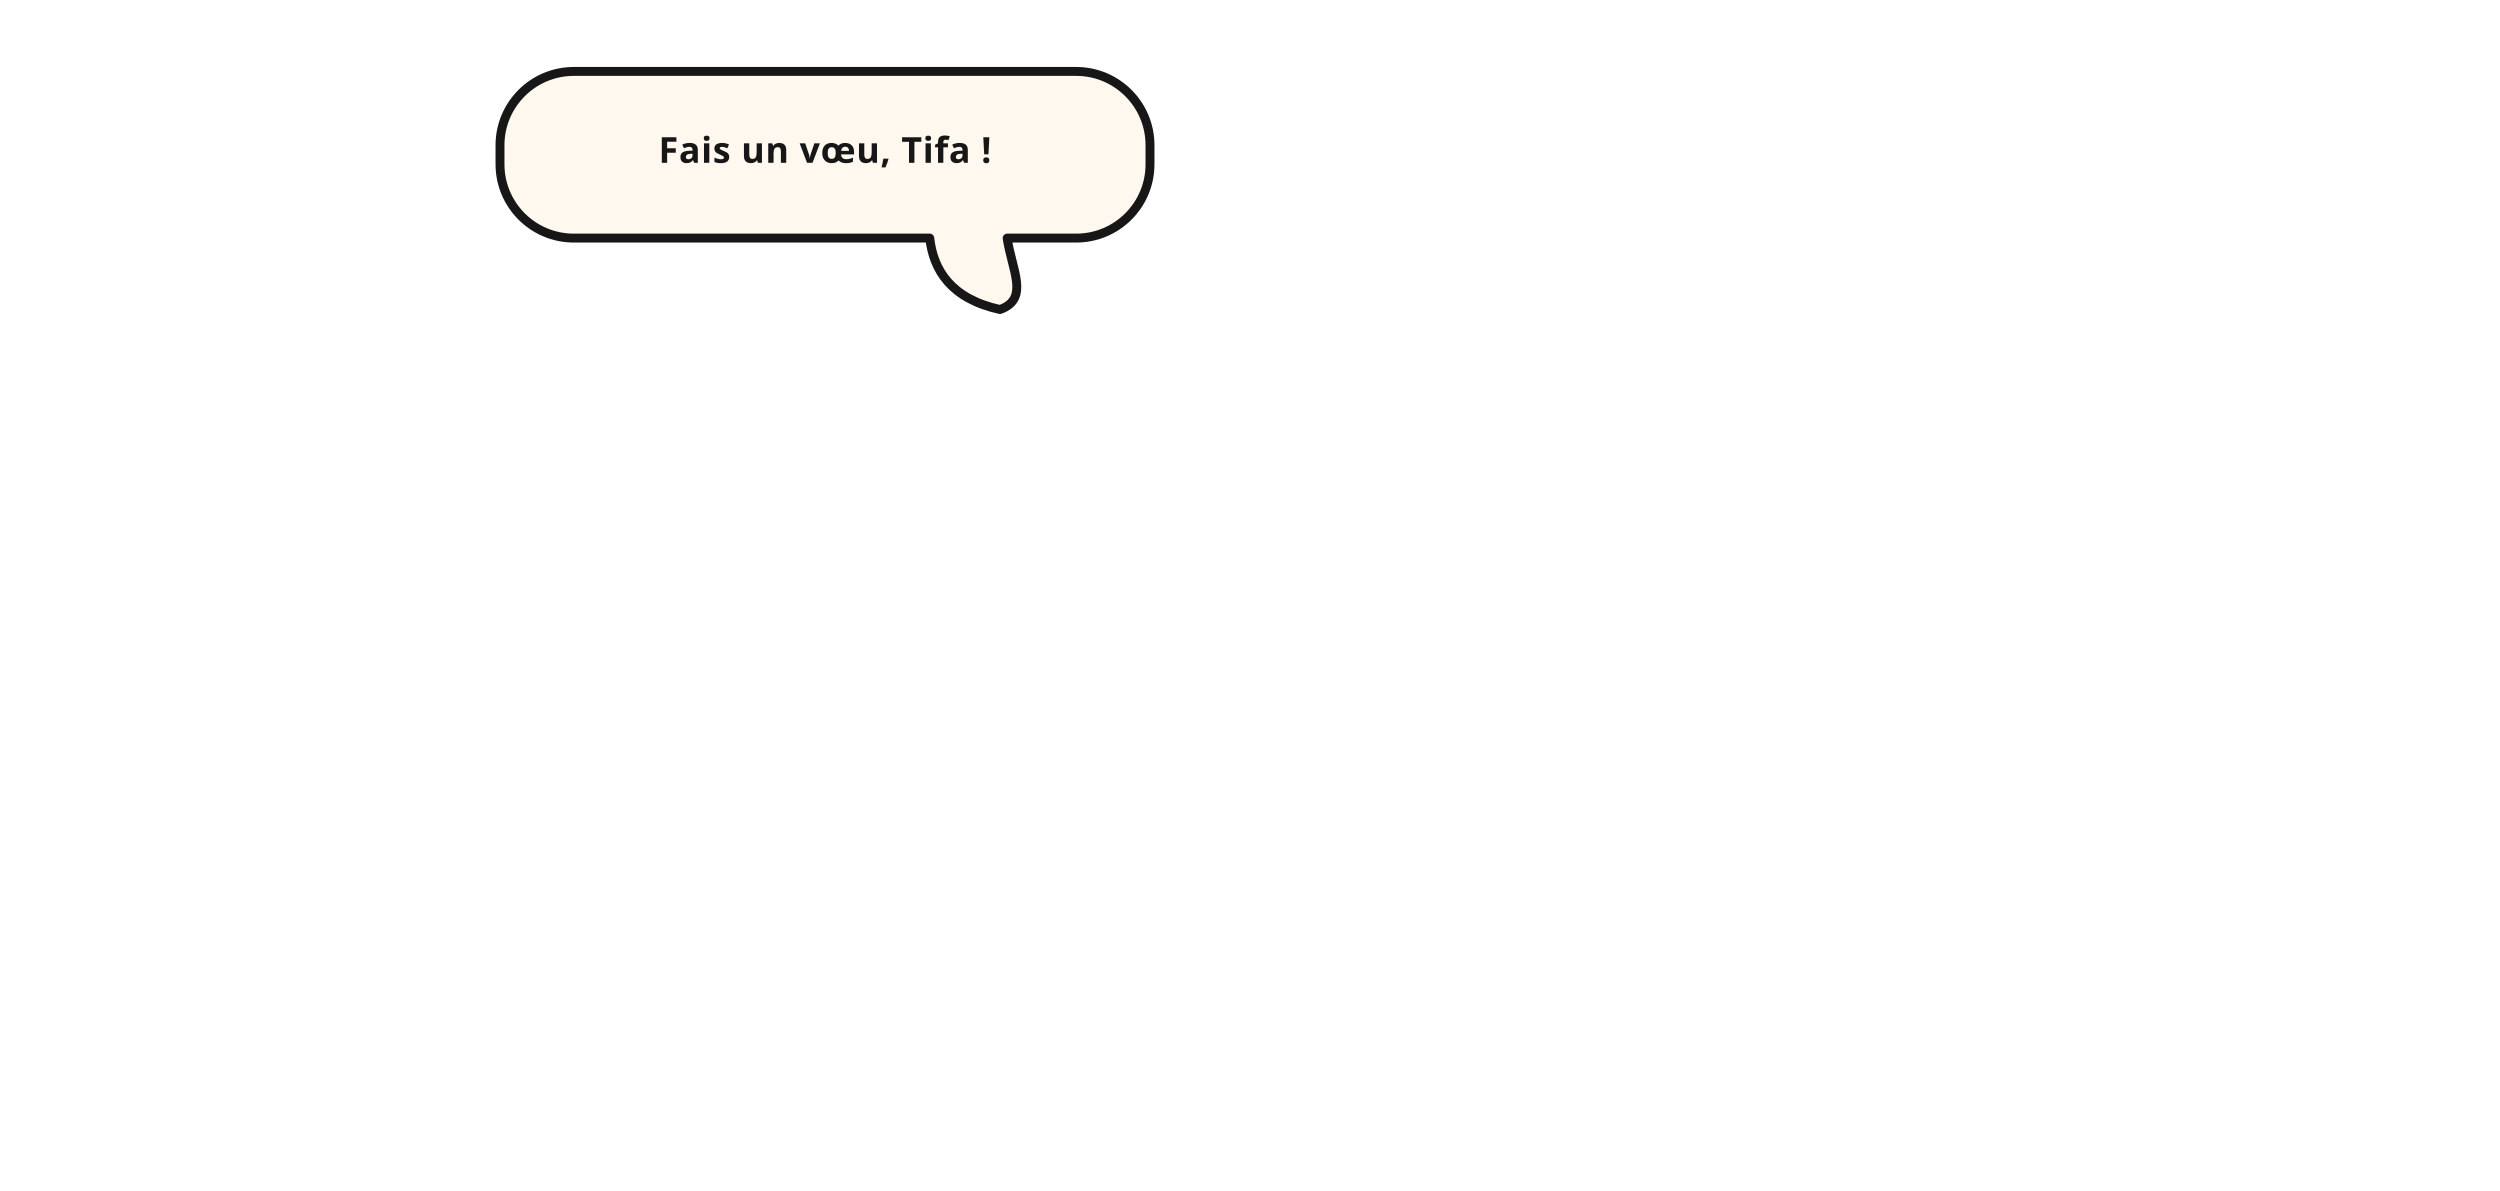
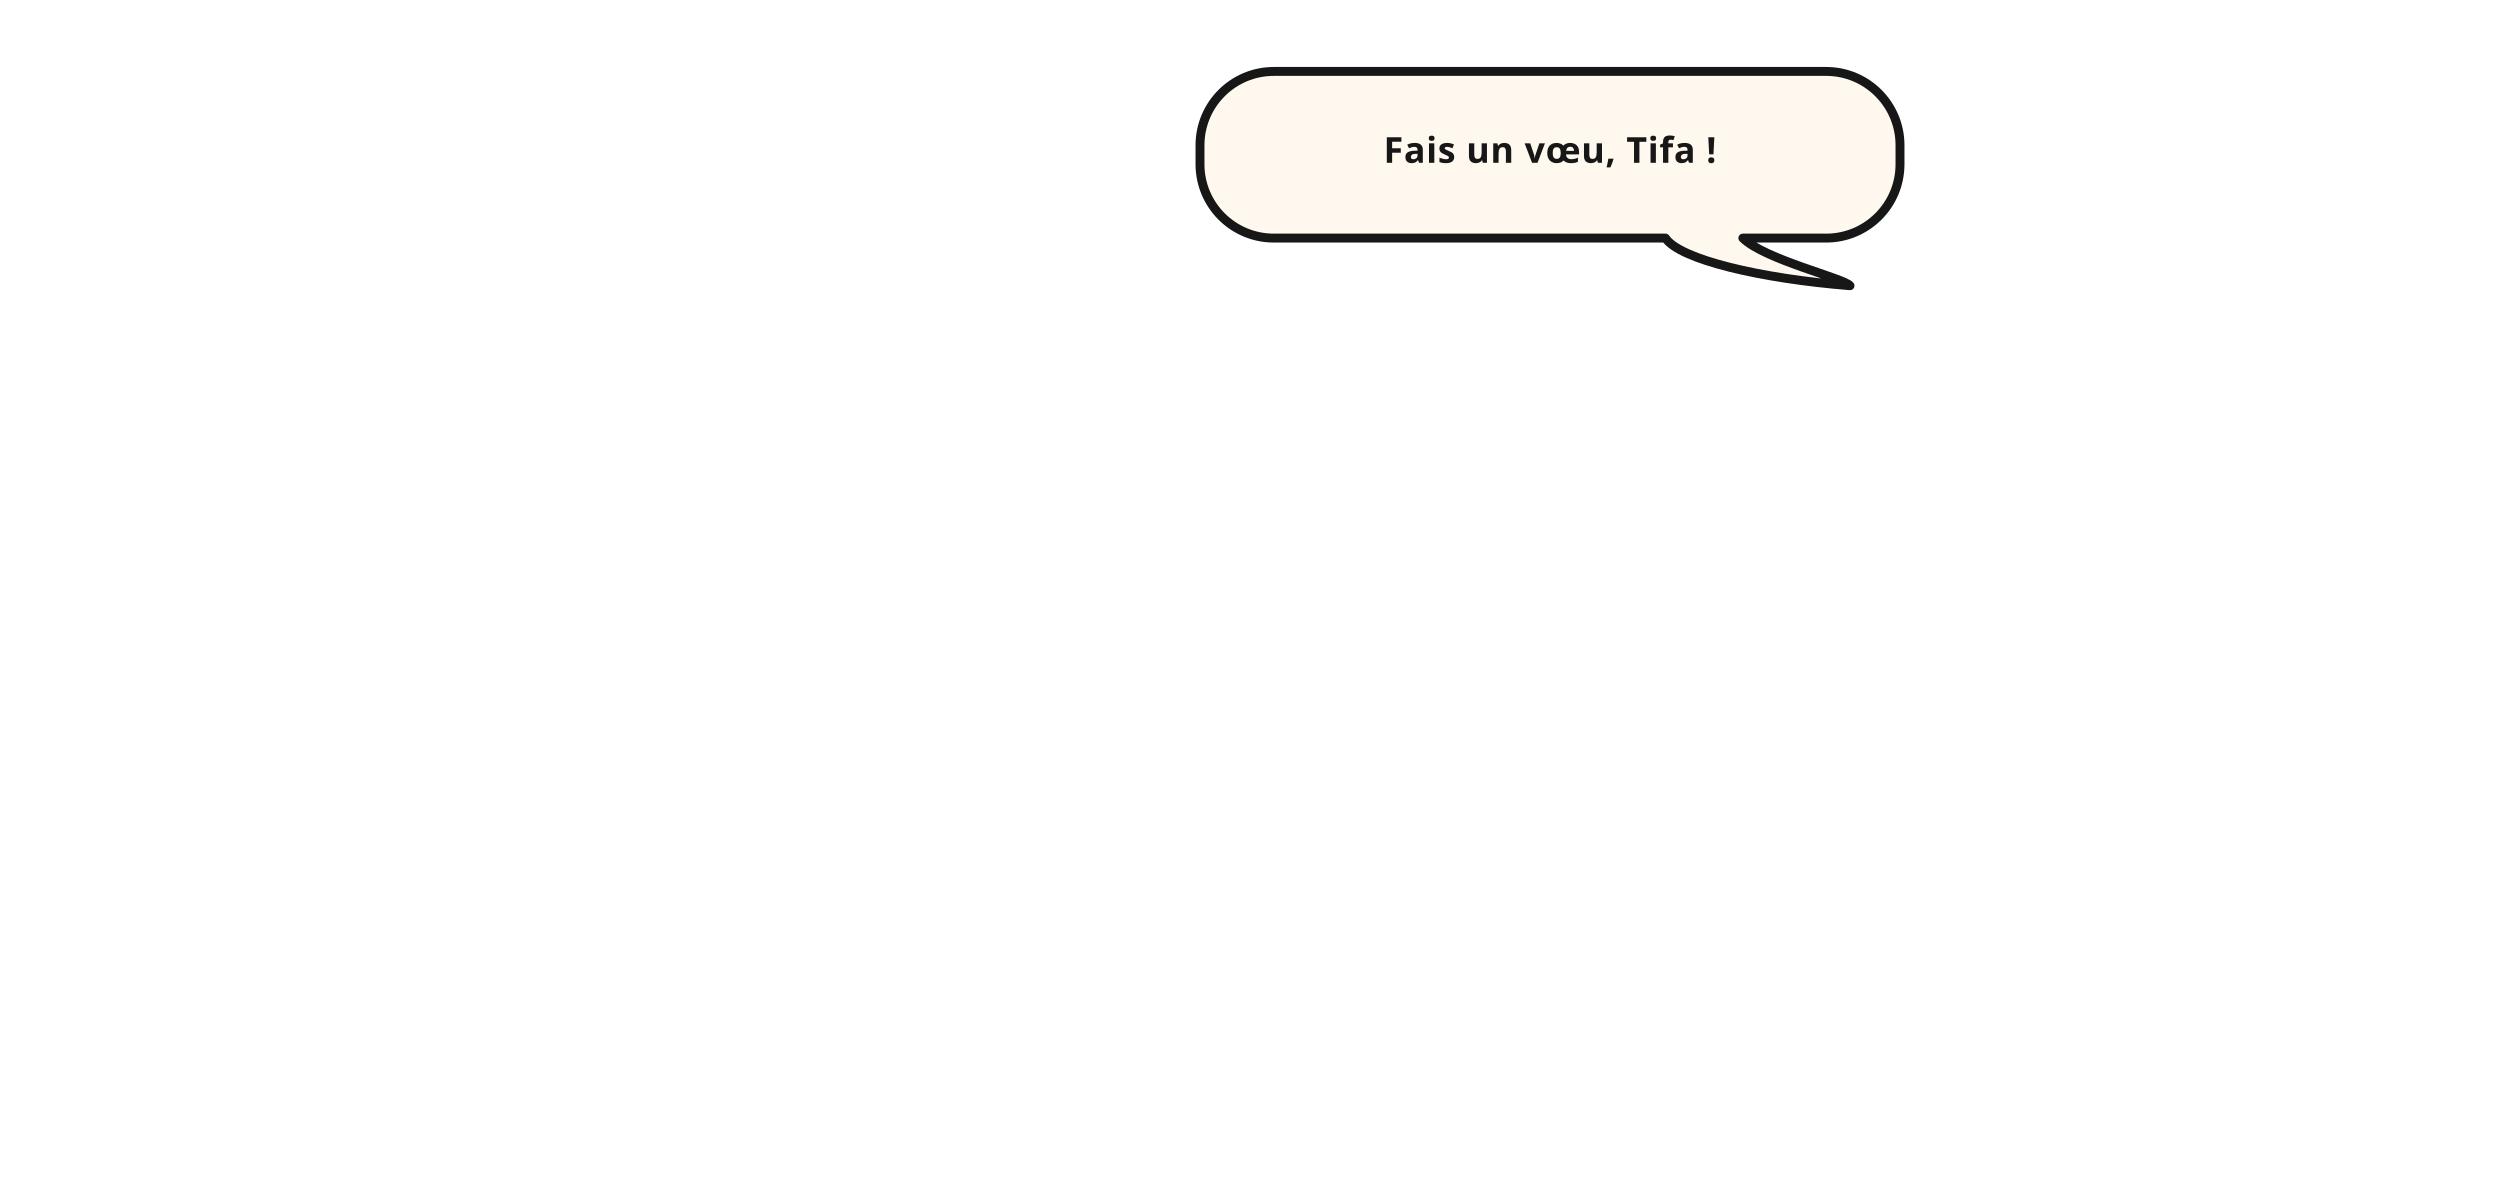
<svg xmlns="http://www.w3.org/2000/svg" width="2100" height="1000" viewBox="0 0 2100 1000">
-   <path d="M 482 60 L 904 60 A 62 62 0 0 1 966 122 L 966 138 A 62 62 0 0 1 904 200 L 846 200 C 850 227, 865 251, 840 260 C 799 251, 784 227, 781 200 L 482 200 A 62 62 0 0 1 420 138 L 420 122 A 62 62 0 0 1 482 60 Z" fill="#FFF8EF" stroke="#171717" stroke-width="7.5" stroke-linejoin="round" stroke-linecap="round" />
-   <text x="693" y="136.75" text-anchor="middle" font-family="'Libre Franklin', 'Comic Neue', Arial Black, sans-serif" font-size="30" font-weight="800" fill="#171717" letter-spacing="0.6">Fais un vœu, Tifa !</text>
+   <path d="M 1070 60 L 1534 60 A 62 62 0 0 1 1596 122 L 1596 138 A 62 62 0 0 1 1534 200 L 1464 200 C 1482 218, 1550 234, 1554 240 C 1479 234, 1411 218, 1399 200 L 1070 200 A 62 62 0 0 1 1008 138 L 1008 122 A 62 62 0 0 1 1070 60 Z" fill="#FFF8EF" stroke="#171717" stroke-width="7.5" stroke-linejoin="round" stroke-linecap="round" />
+   <text x="1302" y="136.75" text-anchor="middle" font-family="'Libre Franklin', 'Comic Neue', Arial Black, sans-serif" font-size="30" font-weight="800" fill="#171717" letter-spacing="0.6">Fais un vœu, Tifa !</text>
</svg>
